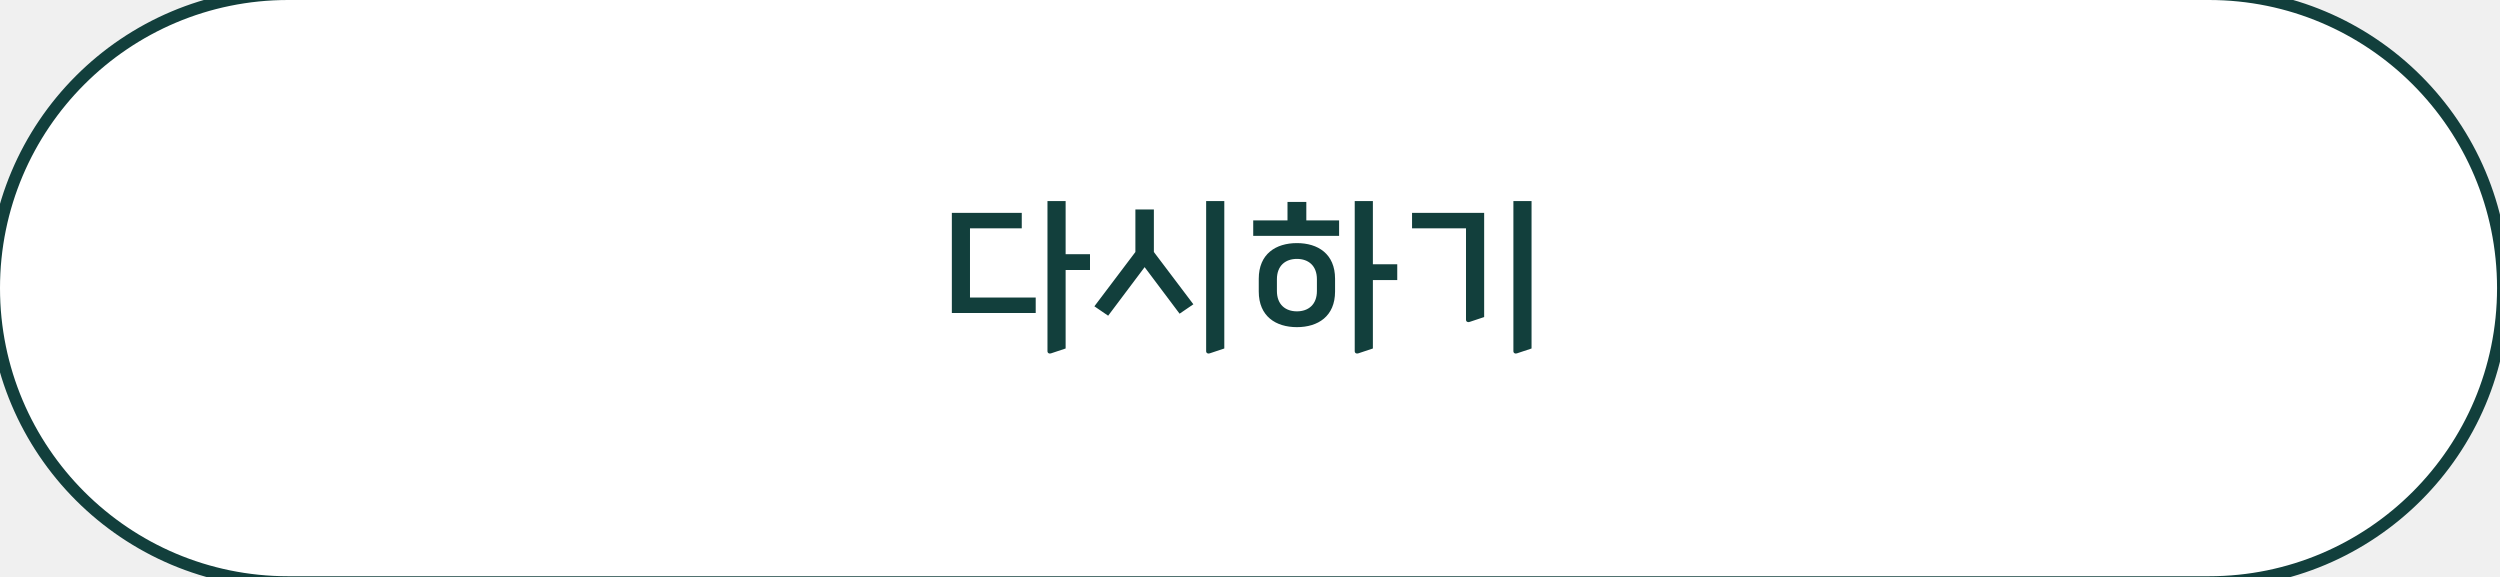
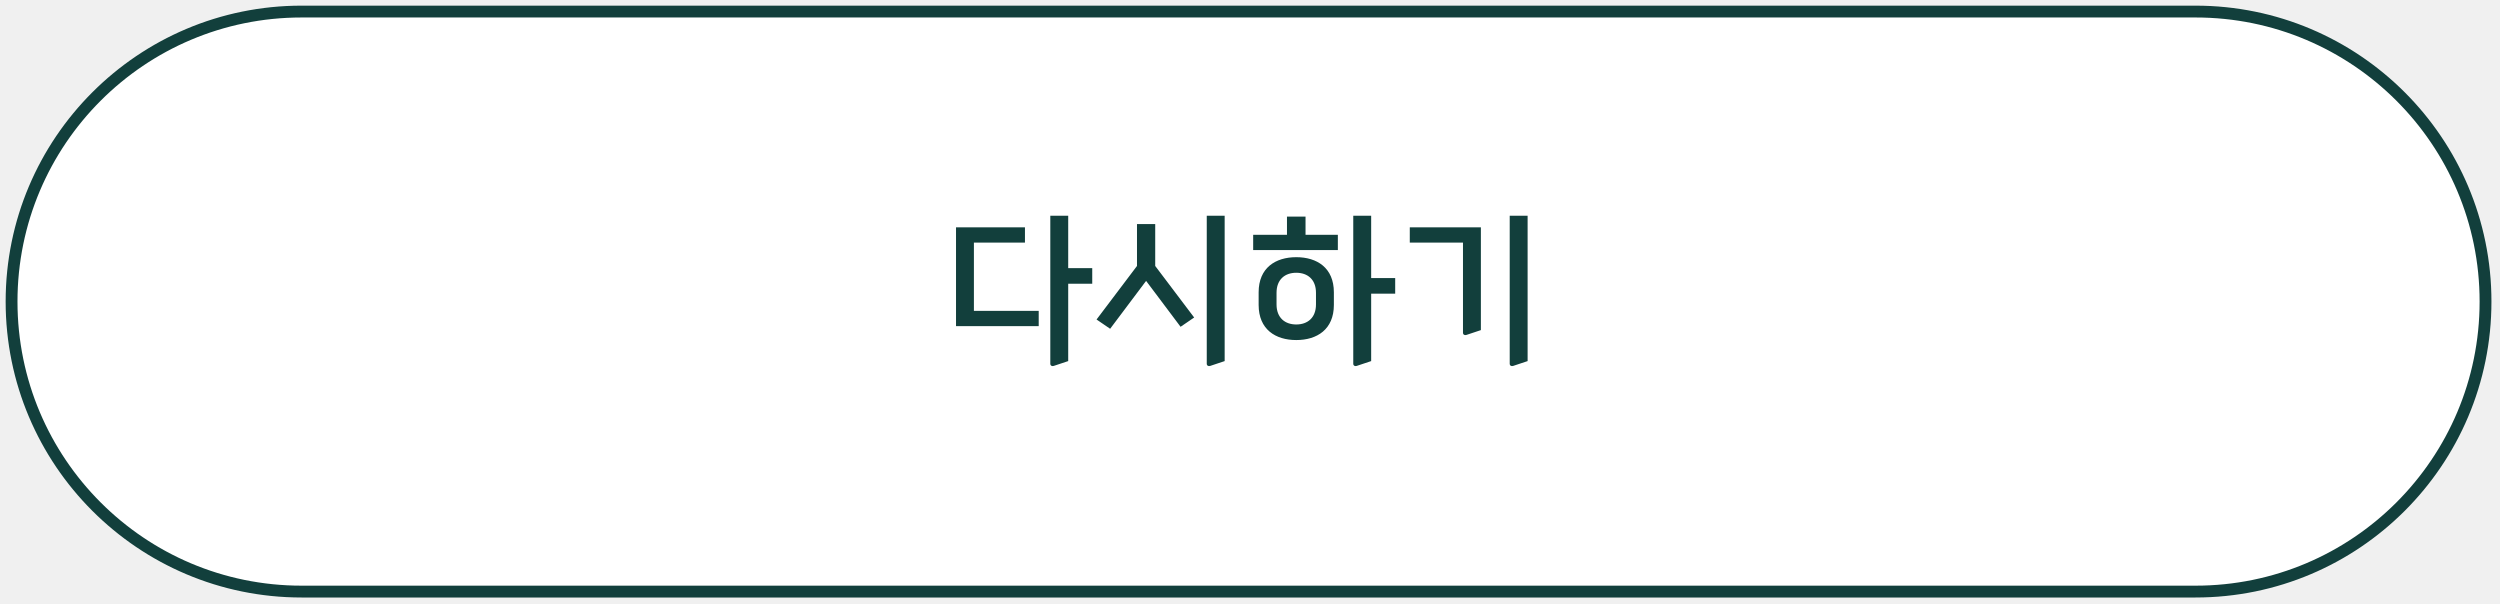
- <svg xmlns="http://www.w3.org/2000/svg" width="282" height="65" viewBox="0 0 282 65" fill="none">
-   <rect x="-0.677" y="-0.677" width="283.021" height="66.354" rx="33.177" fill="white" stroke="#123F3C" stroke-width="1.354" />
-   <path d="M120.203 39.309L118.553 39.859C118.345 39.935 118.155 39.821 118.155 39.613V22.683H120.203V28.674H122.952V30.456H120.203V39.309ZM116.828 35.309H107.368V24.01H115.255V25.754H109.415V33.565H116.828V35.309ZM138.101 39.309L136.451 39.859C136.243 39.935 136.053 39.821 136.053 39.613V22.683H138.101V39.309ZM134.612 34.323L133.058 35.385L129.114 30.134L125 35.612L123.446 34.551L128.072 28.427V23.631H130.157V28.427L134.612 34.323ZM154.861 39.309L153.212 39.859C153.003 39.935 152.813 39.821 152.813 39.613V22.683H154.861V29.811H157.61V31.593H154.861V39.309ZM151.05 26.607H141.363V24.863H145.23V22.778H147.353V24.863H151.05V26.607ZM150.595 32.882C150.595 35.688 148.662 36.902 146.292 36.902C143.922 36.902 141.988 35.688 141.988 32.882V31.442C141.988 28.636 143.922 27.422 146.292 27.422C148.662 27.422 150.595 28.636 150.595 31.442V32.882ZM148.548 32.825V31.498C148.548 29.963 147.581 29.204 146.292 29.204C145.003 29.204 144.036 29.963 144.036 31.498V32.825C144.036 34.361 145.003 35.12 146.292 35.12C147.581 35.12 148.548 34.361 148.548 32.825ZM172.759 39.309L171.109 39.859C170.901 39.935 170.711 39.821 170.711 39.613V22.683H172.759V39.309ZM167.413 35.764L165.763 36.314C165.555 36.39 165.365 36.276 165.365 36.067V25.754H159.279V24.01H167.413V35.764Z" fill="#123F3C" />
+ <svg xmlns="http://www.w3.org/2000/svg" width="286" height="69" viewBox="0 0 286 69" fill="none">
+   <rect x="1.323" y="1.323" width="283.021" height="66.354" rx="33.177" fill="white" stroke="#123F3C" stroke-width="1.354" />
+   <path d="M122.203 41.309L120.553 41.859C120.345 41.935 120.155 41.821 120.155 41.613V24.683H122.203V30.674H124.952V32.456H122.203V41.309ZM118.828 37.309H109.368V26.01H117.255V27.754H111.415V35.565H118.828V37.309ZM140.101 41.309L138.451 41.859C138.243 41.935 138.053 41.821 138.053 41.613V24.683H140.101V41.309ZM136.612 36.323L135.058 37.385L131.114 32.133L127 37.612L125.446 36.551L130.072 30.427V25.631H132.157V30.427L136.612 36.323ZM156.861 41.309L155.212 41.859C155.003 41.935 154.813 41.821 154.813 41.613V24.683H156.861V31.811H159.61V33.593H156.861V41.309ZM153.05 28.607H143.363V26.863H147.23V24.778H149.353V26.863H153.05V28.607ZM152.595 34.882C152.595 37.688 150.662 38.902 148.292 38.902C145.922 38.902 143.988 37.688 143.988 34.882V33.442C143.988 30.636 145.922 29.422 148.292 29.422C150.662 29.422 152.595 30.636 152.595 33.442V34.882ZM150.548 34.825V33.498C150.548 31.963 149.581 31.204 148.292 31.204C147.003 31.204 146.036 31.963 146.036 33.498V34.825C146.036 36.361 147.003 37.12 148.292 37.12C149.581 37.12 150.548 36.361 150.548 34.825ZM174.759 41.309L173.109 41.859C172.901 41.935 172.711 41.821 172.711 41.613V24.683H174.759V41.309ZM169.413 37.764L167.763 38.314C167.555 38.39 167.365 38.276 167.365 38.067V27.754H161.279V26.01H169.413V37.764Z" fill="#123F3C" />
</svg>
